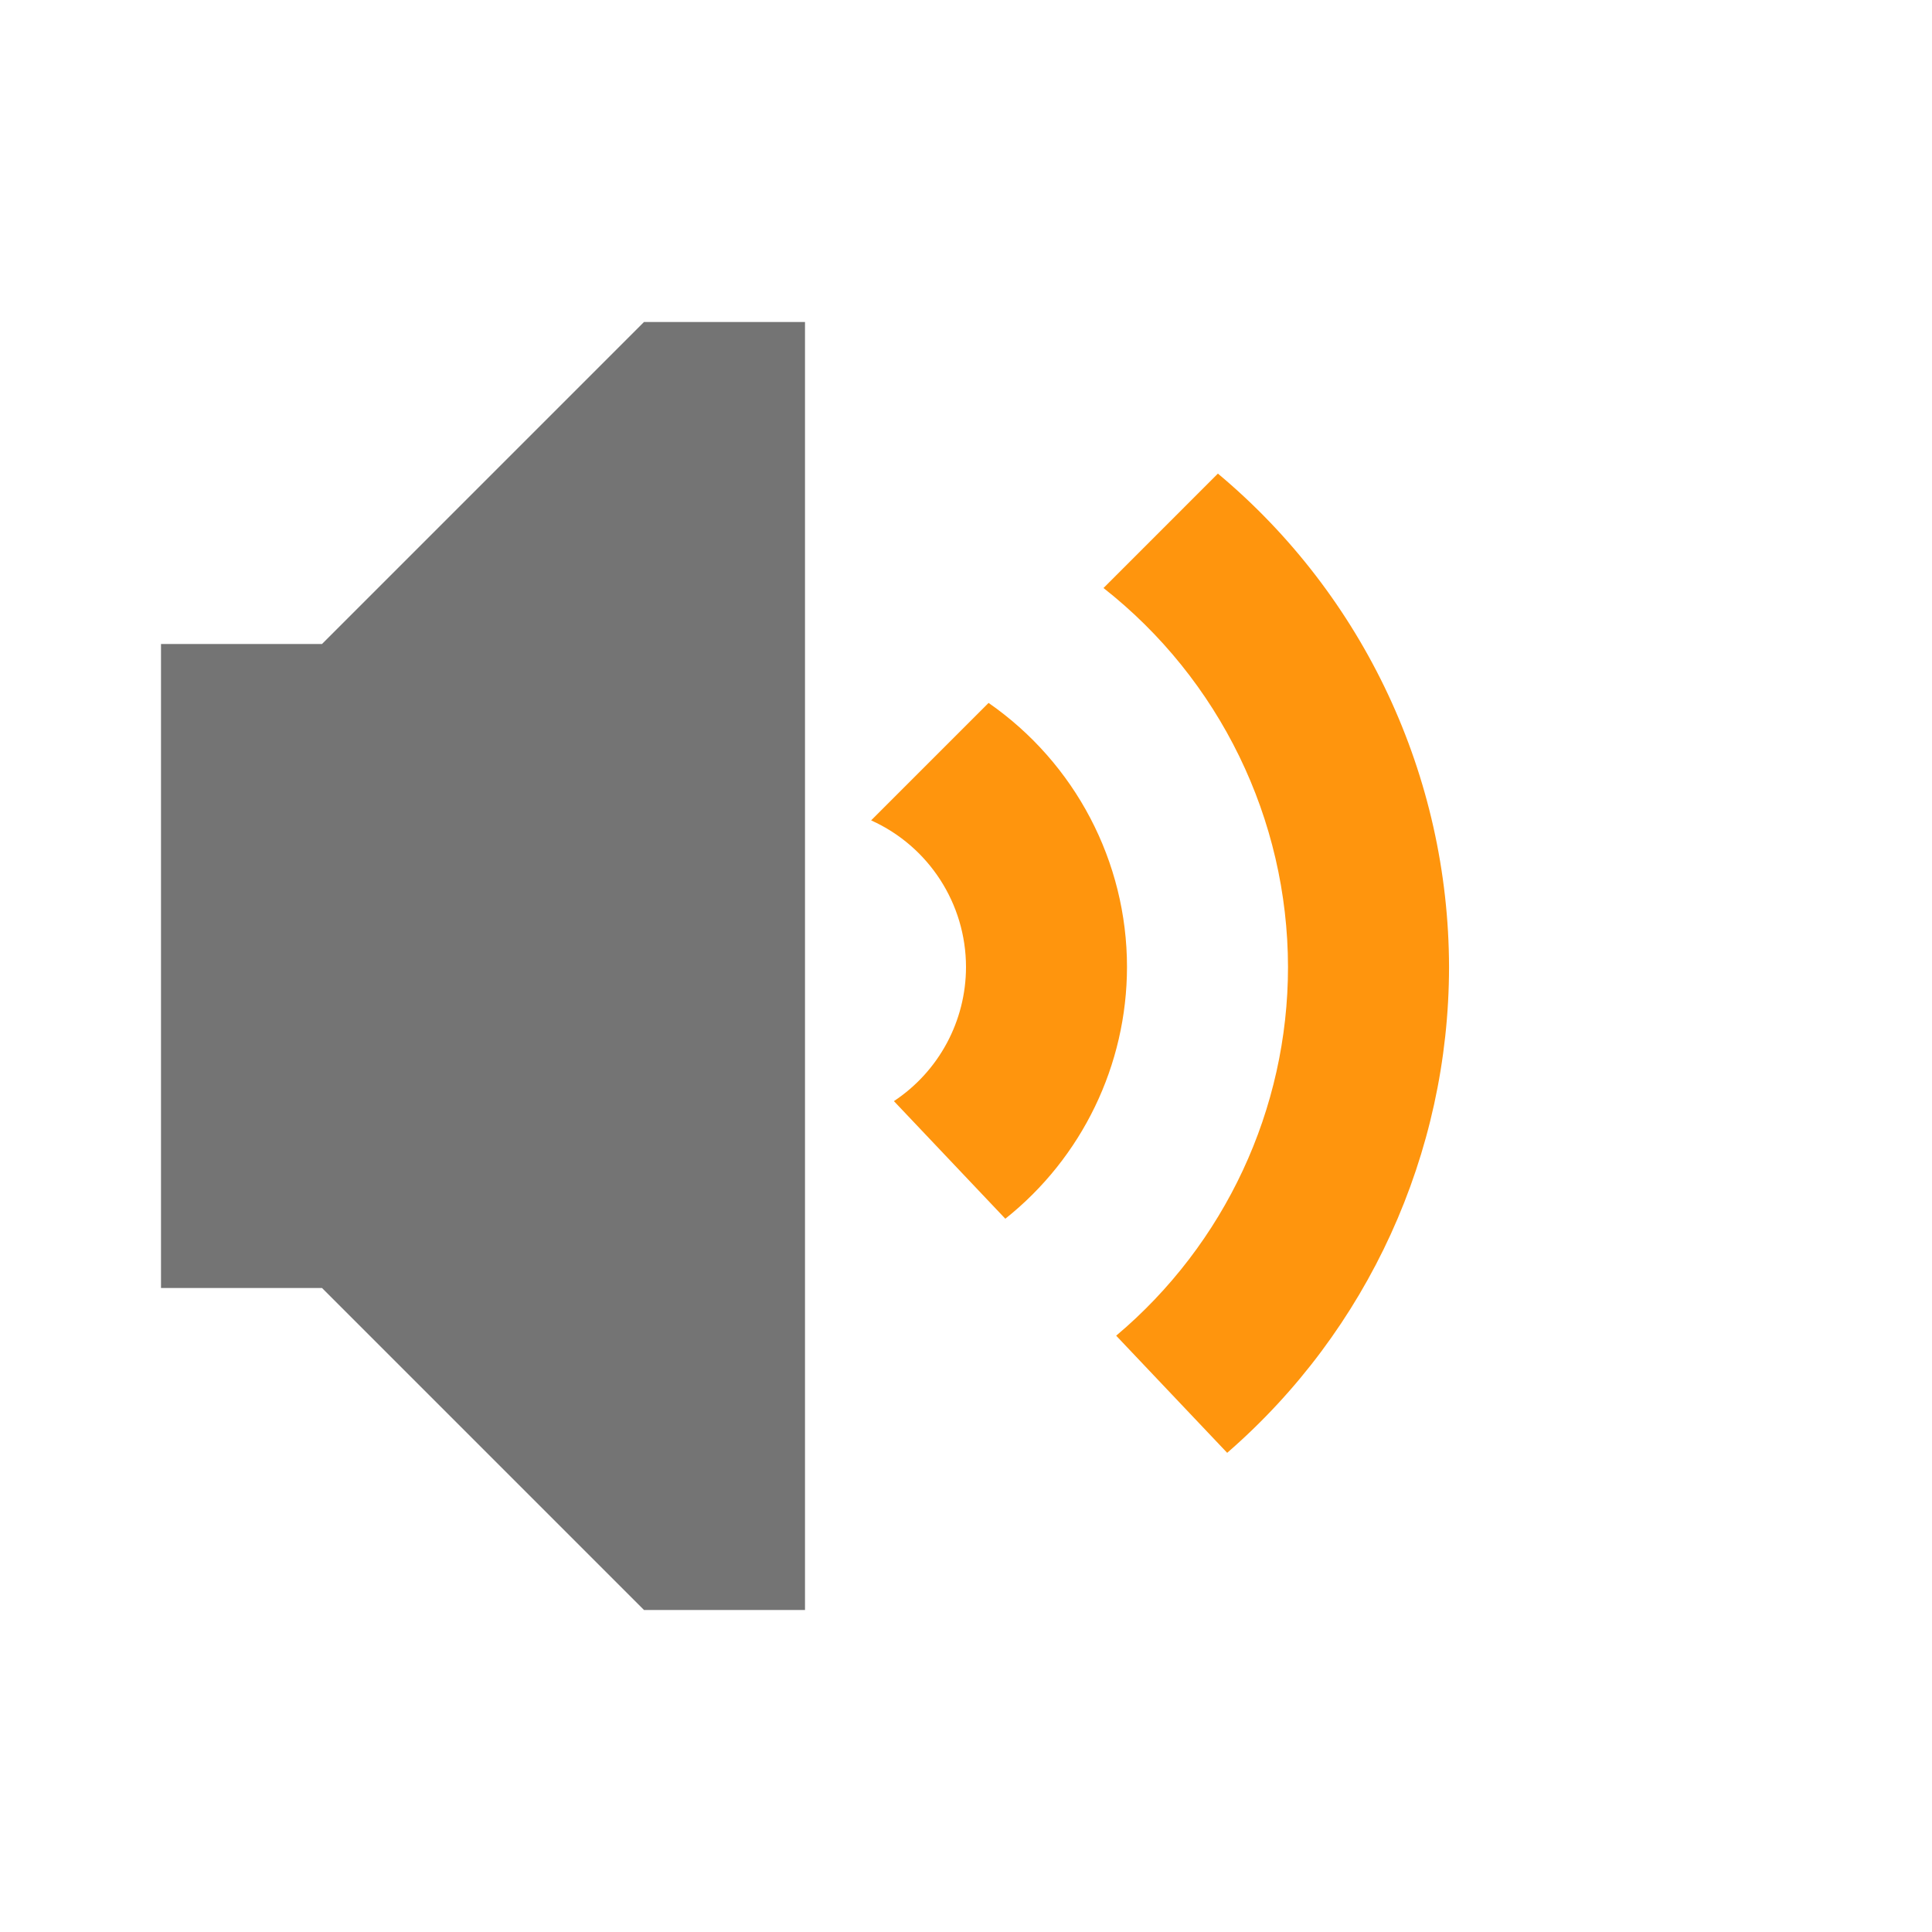
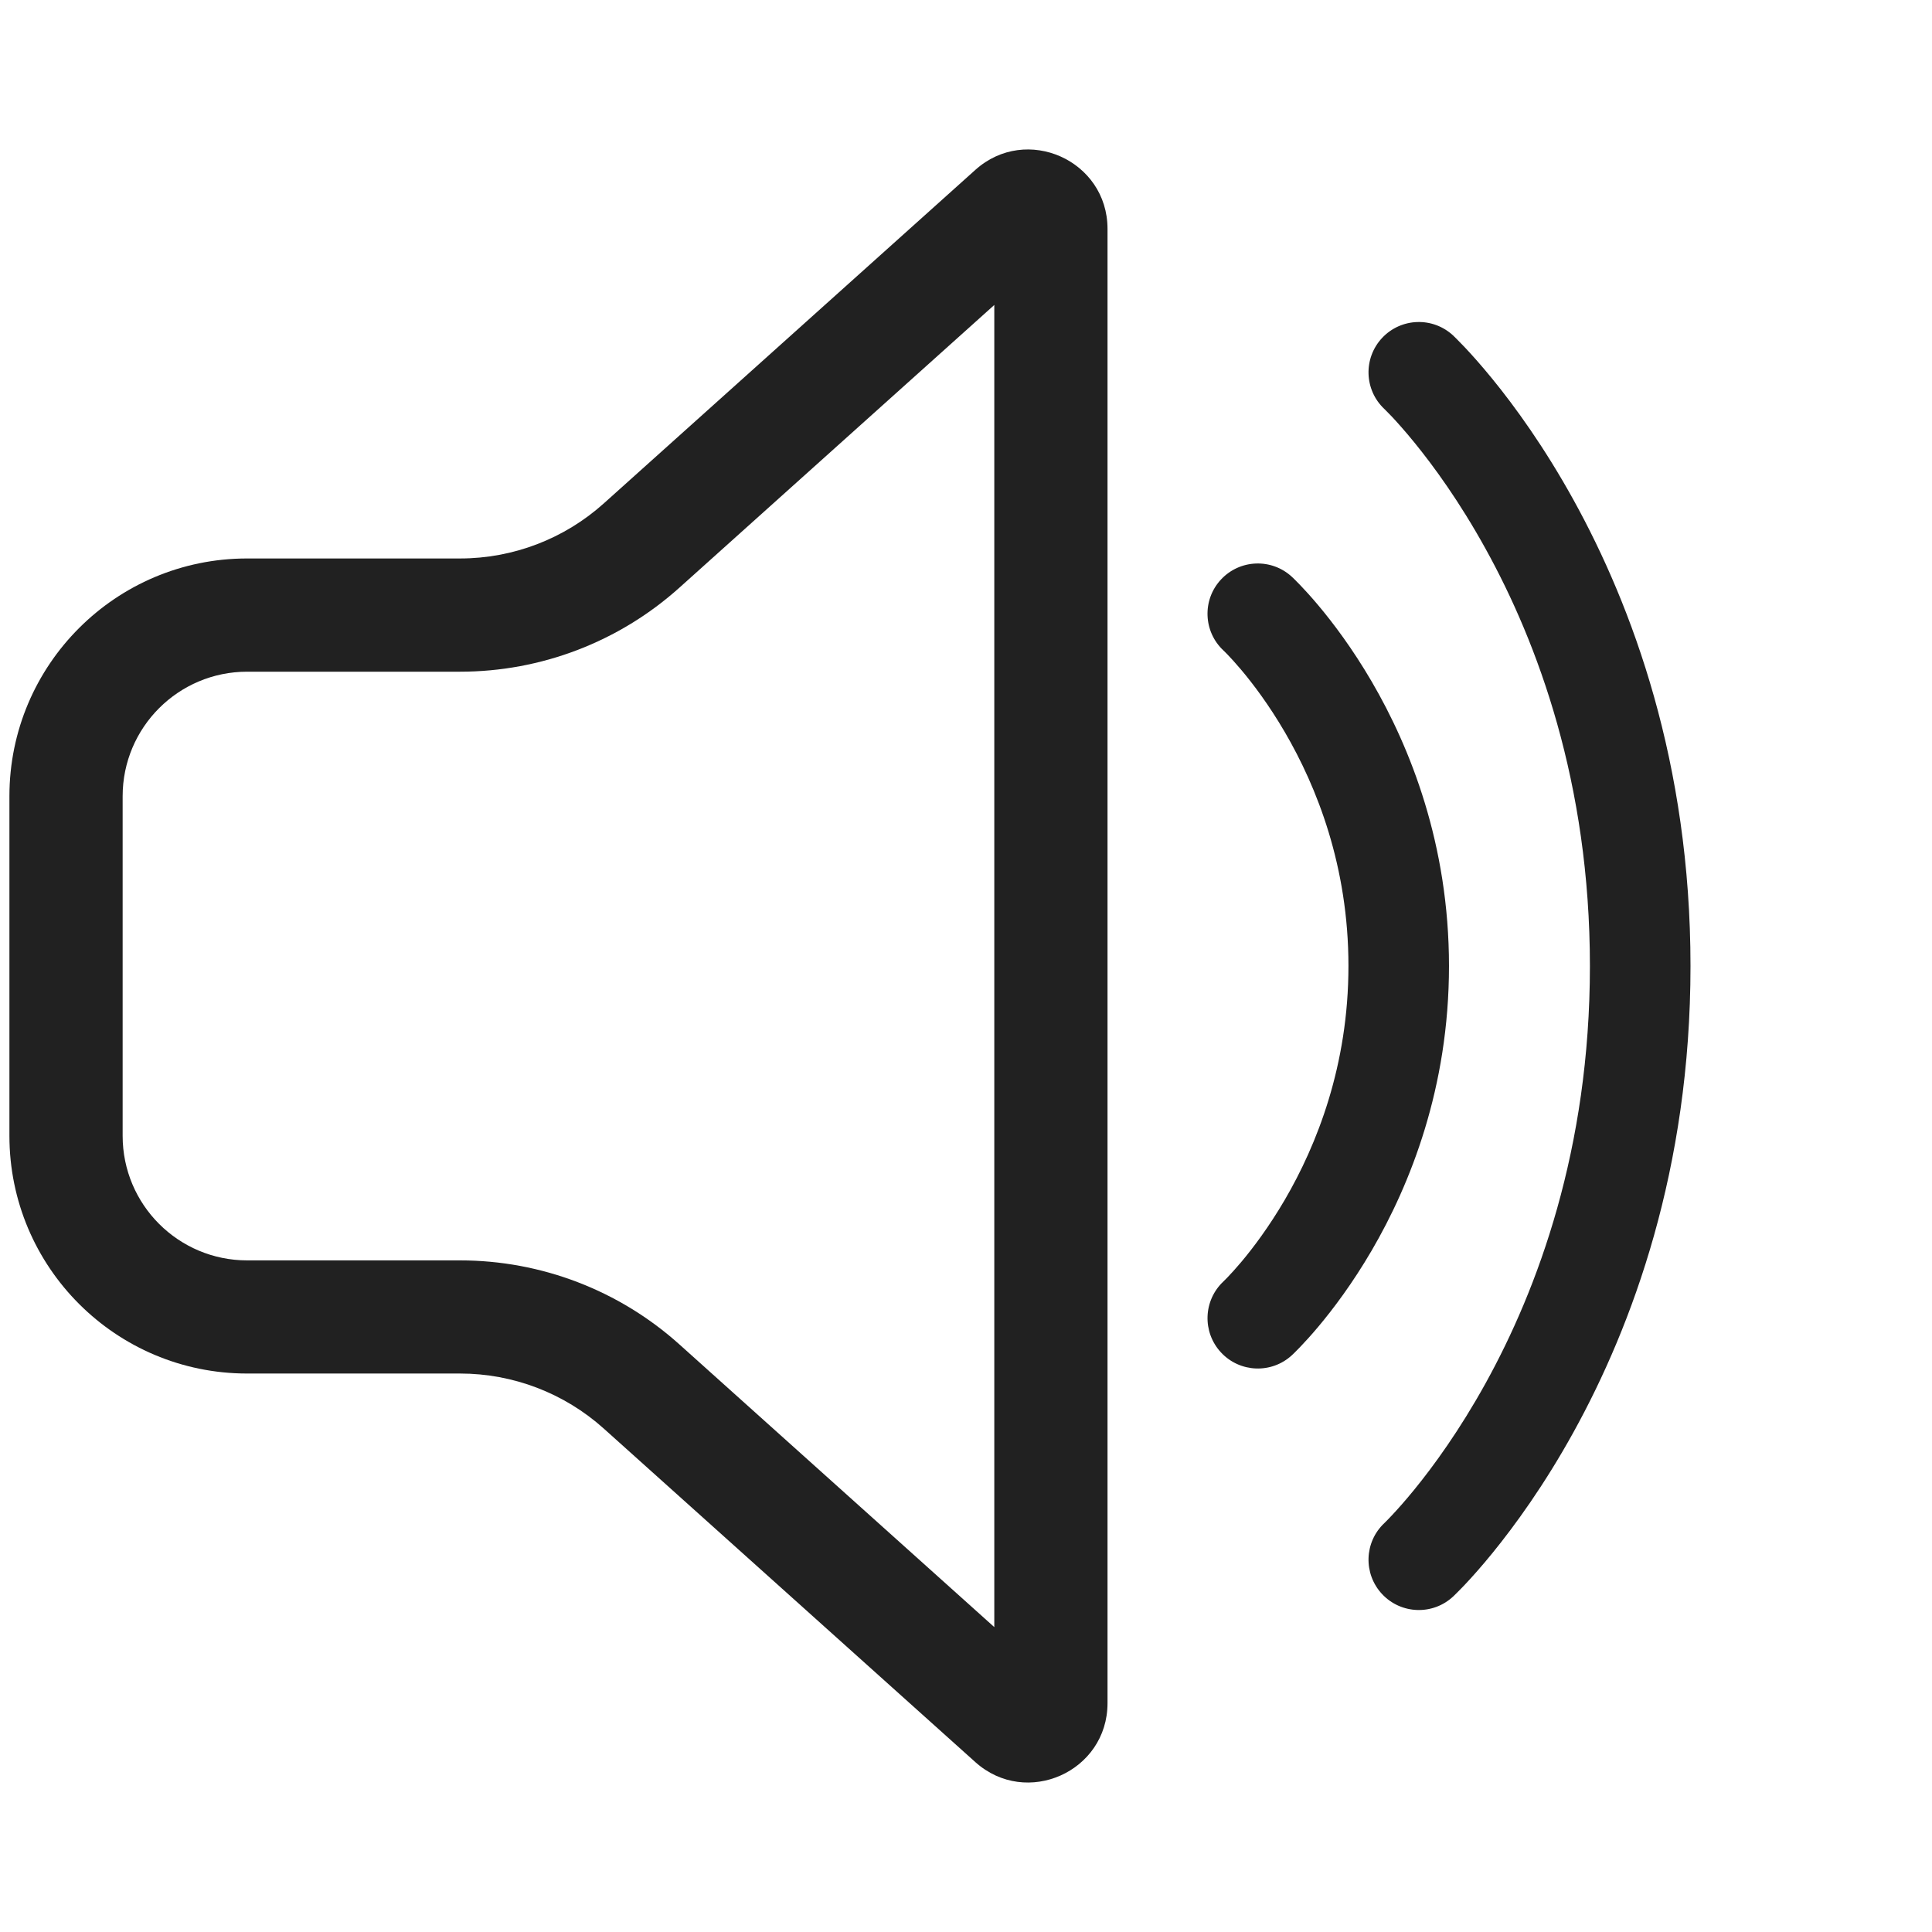
- <svg xmlns="http://www.w3.org/2000/svg" width="48" height="48" viewBox="0 0 48 48" id="svg2" version="1.1">
-   <defs id="defs8">
-     </defs>
-   <g id="layer1" transform="translate(-384,-1004.362)" style="display:inline">
-     <path id="path8577" d="m 414.258,1016.129 -2.842,2.842 c 2.889,2.271 4.579,5.741 4.584,9.416 0,3.533 -1.567,6.884 -4.269,9.16 l 2.758,2.91 c 3.498,-3.036 5.508,-7.439 5.512,-12.07 -0.01,-4.734 -2.109,-9.223 -5.742,-12.258 z m -5.697,5.697 -2.918,2.918 c 1.433,0.645 2.356,2.071 2.357,3.643 -9e-4,1.341 -0.673,2.592 -1.791,3.332 l 2.768,2.922 c 1.907,-1.516 3.02,-3.818 3.023,-6.254 0,-2.618 -1.289,-5.068 -3.439,-6.561 z" style="color:#000000;display:inline;overflow:visible;visibility:visible;opacity:1;fill:#ff950d;fill-opacity:1;fill-rule:nonzero;stroke:none;stroke-width:6;stroke-linecap:round;stroke-linejoin:round;stroke-miterlimit:4;stroke-dasharray:none;stroke-dashoffset:0;stroke-opacity:1;marker:none;enable-background:accumulate" />
-     <path id="path8575" d="m 388,1020.362 h 4 l 8,-8 h 4 v 32 h -4 l -8,-8 h -4 z" style="display:inline;fill:#747474;fill-opacity:1;fill-rule:evenodd;stroke:none;stroke-width:1px;stroke-linecap:butt;stroke-linejoin:miter;stroke-opacity:1" />
+ <svg xmlns="http://www.w3.org/2000/svg" width="48" height="48" viewBox="0 0 48 48">
+   <g transform="translate(-2, 0)">
+     <path d="M 26.232,4.221 C 27.499,3.083 29.516,3.982 29.516,5.686 V 42.314 c 0,1.703 -2.016,2.603 -3.284,1.465 L 17,35.492 c -0.981,-0.88 -2.252,-1.367 -3.57,-1.367 h -5.29 c -3.262,0 -5.906,-2.644 -5.906,-5.906 v -8.438 c 0,-3.262 2.644,-5.906 5.906,-5.906 h 5.29 c 1.318,0 2.589,-0.487 3.57,-1.367 z m 0.471,3.356 -7.824,7.024 c -1.497,1.344 -3.437,2.087 -5.448,2.087 h -5.29 c -1.709,0 -3.094,1.385 -3.094,3.094 v 8.438 c 0,1.709 1.385,3.094 3.094,3.094 h 5.29 c 2.011,0 3.952,0.743 5.448,2.087 l 7.824,7.024 z" style="fill:#212121;stroke-width:1.125" />
+     <path d="m 36.338,8.396 c 0.472,-0.504 1.263,-0.53 1.767,-0.058 l 9e-4,8.3e-4 c 0,0 -0.338,-0.338 0.01,0.009 l 0.018,0.018 c 0.015,0.014 0.035,0.034 0.06,0.059 0.05,0.049 0.118,0.119 0.203,0.209 0.17,0.18 0.404,0.441 0.682,0.782 0.556,0.682 1.287,1.687 2.015,3.005 1.458,2.638 2.906,6.532 2.906,11.58 0,5.047 -1.448,8.941 -2.906,11.58 -0.728,1.318 -1.46,2.323 -2.015,3.005 -0.278,0.341 -0.513,0.603 -0.682,0.782 -0.025,0.026 -0.048,0.051 -0.07,0.073 -0.053,0.055 -0.098,0.101 -0.133,0.135 -0.025,0.025 -0.045,0.044 -0.06,0.059 l -0.018,0.018 -0.006,0.006 -0.003,0.002 -10e-4,10e-4 c 0,0 0.134,-0.134 0.221,-0.221 0.106,-0.106 0.143,-0.143 -0.222,0.222 -0.504,0.472 -1.295,0.446 -1.767,-0.058 -0.471,-0.503 -0.446,-1.292 0.056,-1.764 l 0.002,-0.002 0.003,-0.003 c 0.006,-0.006 0.017,-0.016 0.032,-0.032 0.031,-0.031 0.081,-0.081 0.146,-0.151 0.131,-0.139 0.326,-0.355 0.564,-0.647 0.475,-0.583 1.119,-1.466 1.766,-2.635 1.292,-2.337 2.594,-5.818 2.594,-10.37 0,-4.553 -1.302,-8.034 -2.594,-10.37 C 38.26,12.46 37.616,11.578 37.14,10.994 36.903,10.703 36.708,10.487 36.577,10.347 36.511,10.278 36.461,10.227 36.43,10.197 36.415,10.181 36.404,10.17 36.398,10.165 L 36.395,10.162 36.393,10.16 C 35.892,9.688 35.867,8.899 36.338,8.396 Z" style="fill:#212121" />
+     <path d="m 32.334,14.399 c 0.47,-0.506 1.261,-0.535 1.766,-0.065 2e-4,2e-4 8e-4,7e-4 8e-4,7e-4 l 9e-4,8e-4 0.002,0.002 0.005,0.005 0.014,0.013 c 0.011,0.01 0.025,0.024 0.042,0.041 0.034,0.033 0.08,0.08 0.137,0.139 0.113,0.118 0.269,0.287 0.452,0.505 0.366,0.436 0.847,1.072 1.326,1.893 0.958,1.642 1.92,4.045 1.92,7.067 0,3.022 -0.963,5.426 -1.92,7.067 -0.479,0.821 -0.96,1.457 -1.326,1.893 -0.183,0.218 -0.339,0.387 -0.452,0.505 -0.057,0.059 -0.103,0.105 -0.137,0.139 l -0.019,0.019 -0.022,0.021 -0.014,0.013 -0.005,0.005 -0.003,0.003 -9e-4,9e-4 c -0.506,0.47 -1.297,0.44 -1.766,-0.066 -0.469,-0.505 -0.441,-1.293 0.062,-1.764 l 0.002,-0.002 0.016,-0.016 c 0.017,-0.017 0.046,-0.046 0.085,-0.086 0.078,-0.081 0.196,-0.209 0.341,-0.381 0.29,-0.345 0.684,-0.866 1.081,-1.545 0.792,-1.358 1.58,-3.33 1.58,-5.808 0,-2.478 -0.787,-4.449 -1.58,-5.808 -0.396,-0.679 -0.79,-1.199 -1.081,-1.545 -0.145,-0.172 -0.263,-0.3 -0.341,-0.381 -0.039,-0.041 -0.068,-0.069 -0.085,-0.086 l -0.017,-0.016 8e-4,8e-4 c -0.505,-0.47 -0.534,-1.26 -0.064,-1.765 z" style="fill:#212121" />
  </g>
</svg>
